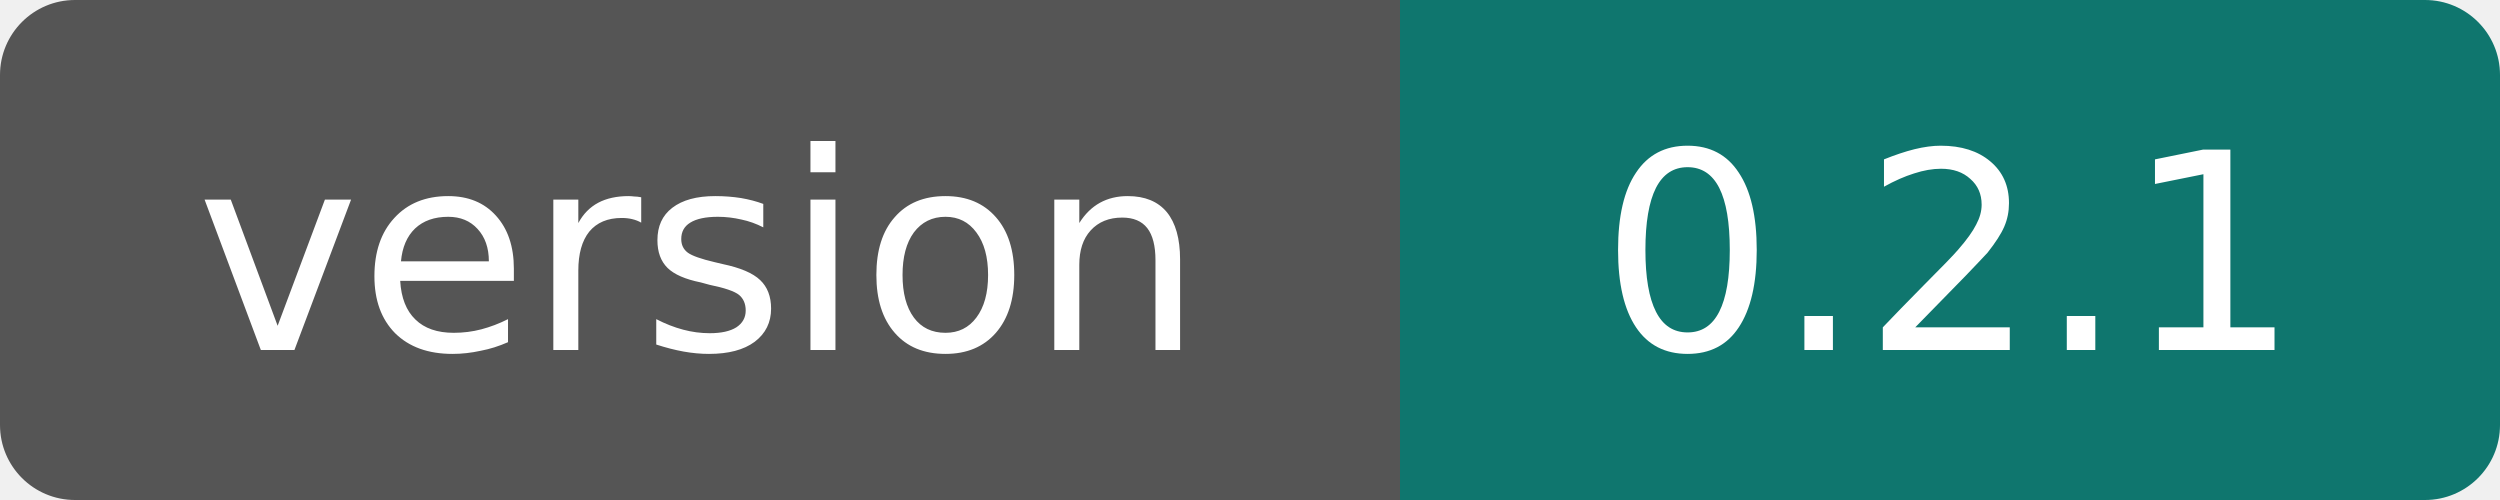
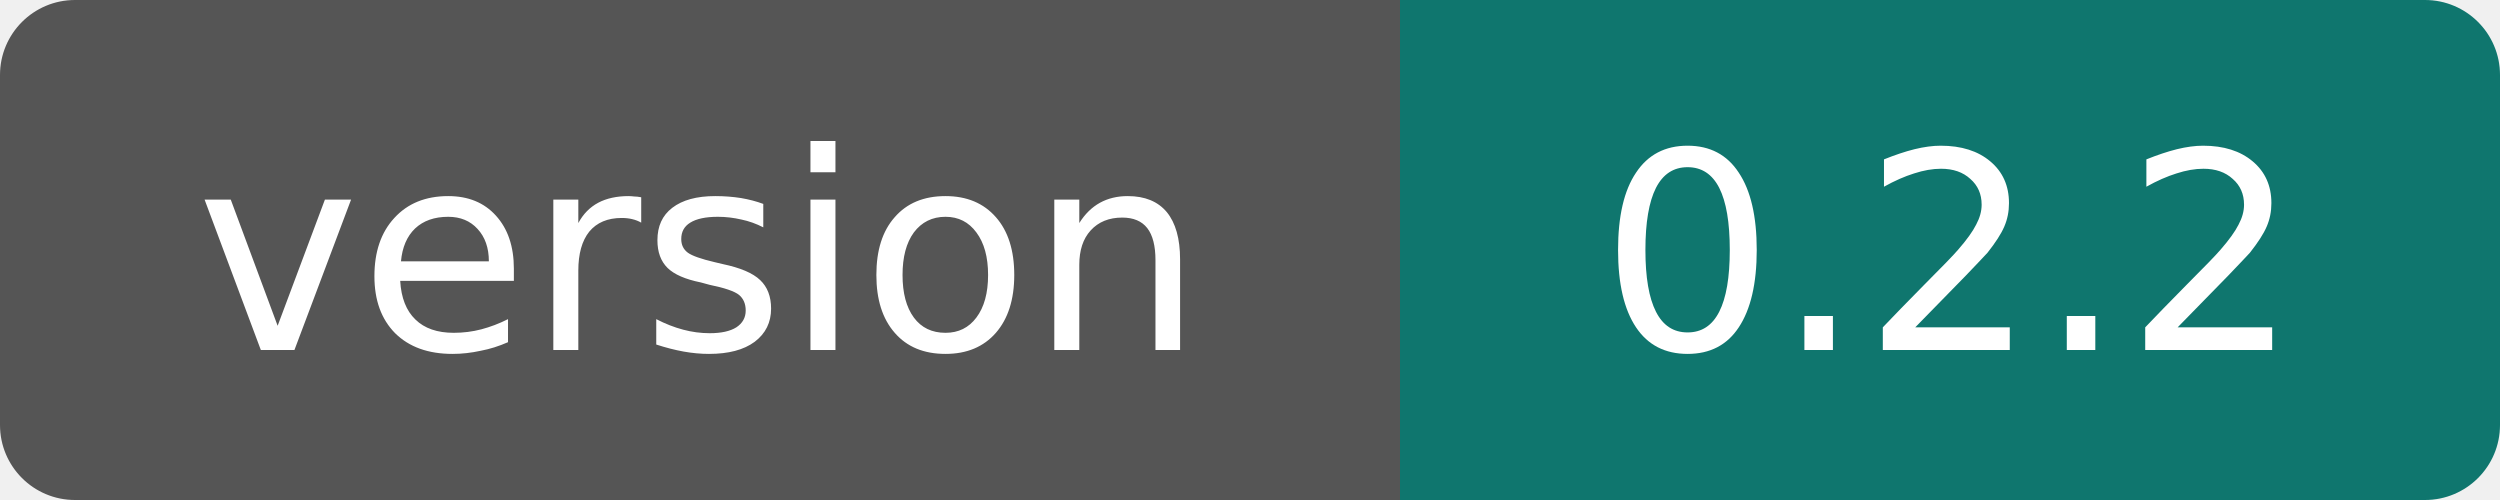
- <svg xmlns="http://www.w3.org/2000/svg" width="100" height="20" role="img" aria-label="version: 0.2.1">
+ <svg xmlns="http://www.w3.org/2000/svg" width="100" height="20" role="img" aria-label="version: 0.2.2">
  <clipPath id="round">
    <rect width="100" height="20" rx="3" />
  </clipPath>
  <g clip-path="url(#round)">
    <rect width="56" height="20" fill="#555555" />
    <rect x="56" width="44" height="20" fill="#0F766E" />
  </g>
  <g fill="#FFFFFF" font-family="Verdana, DejaVu Sans, Geneva, sans-serif" font-size="11" text-anchor="middle">
    <text x="28.0" y="14" textLength="44" lengthAdjust="spacingAndGlyphs">version</text>
-     <text x="78.0" y="14" textLength="32" lengthAdjust="spacingAndGlyphs">0.2.1</text>
+     <text x="78.0" y="14" textLength="32" lengthAdjust="spacingAndGlyphs">0.2.2</text>
  </g>
</svg>
